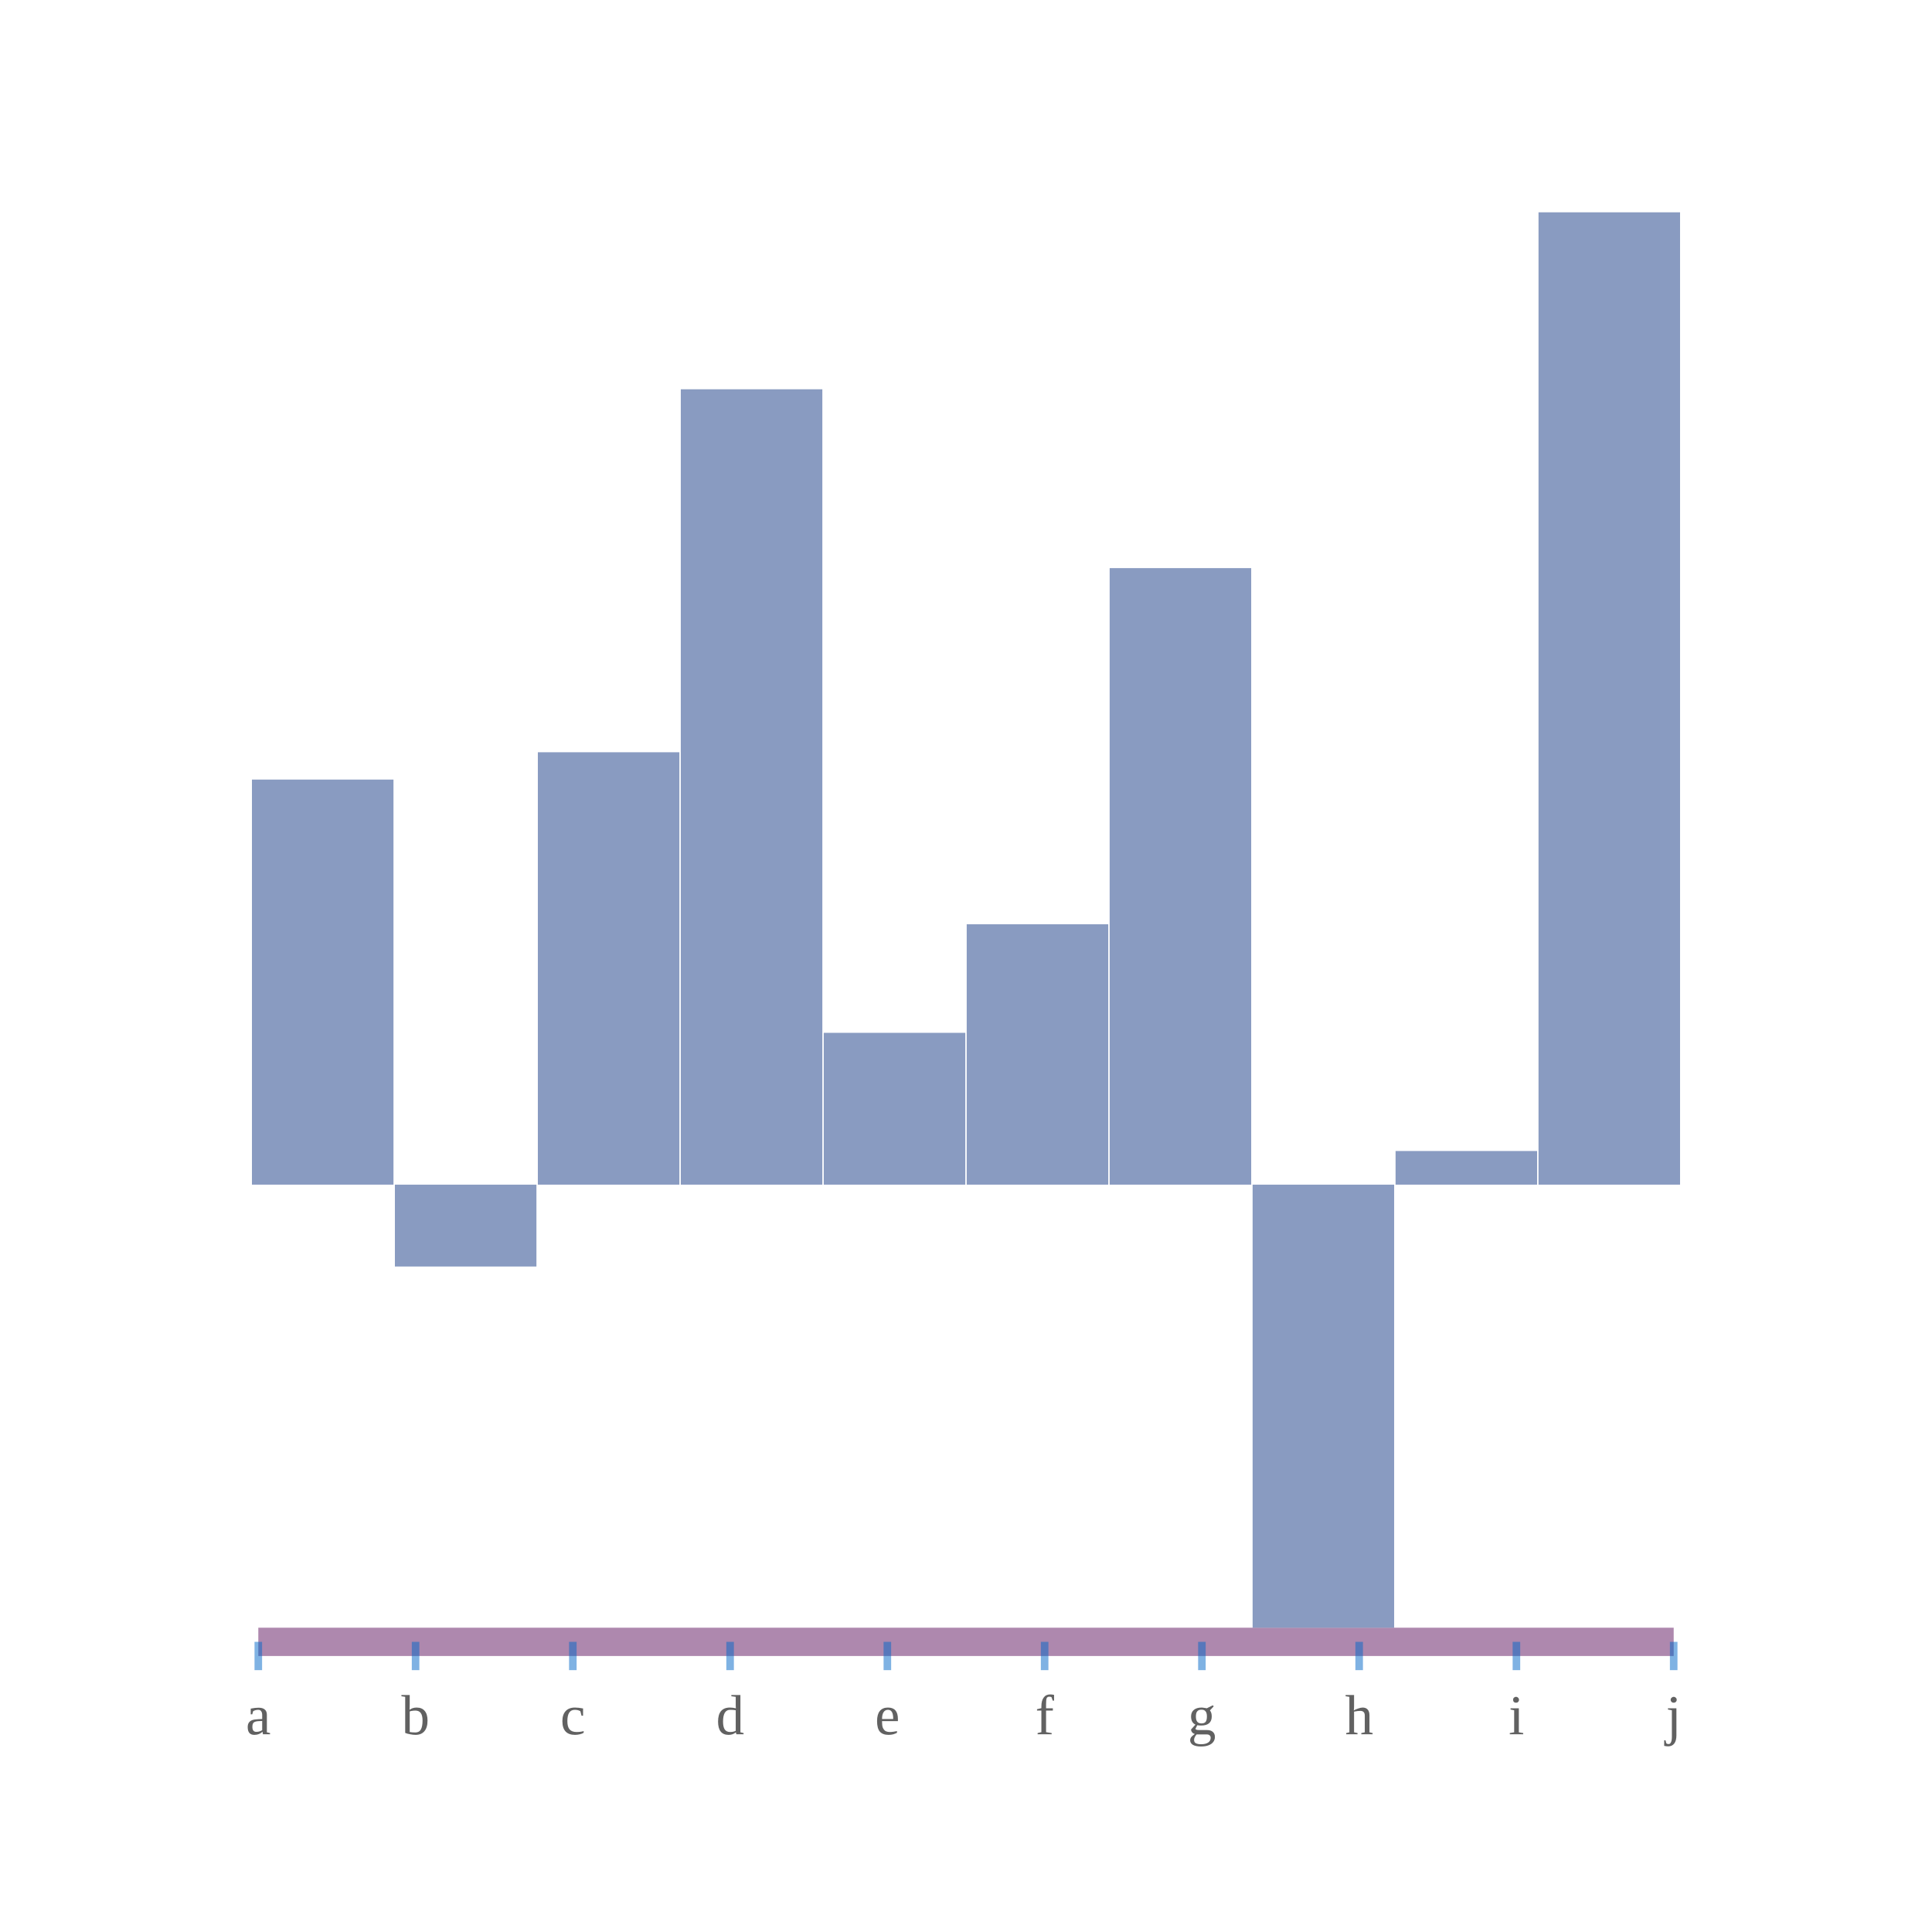
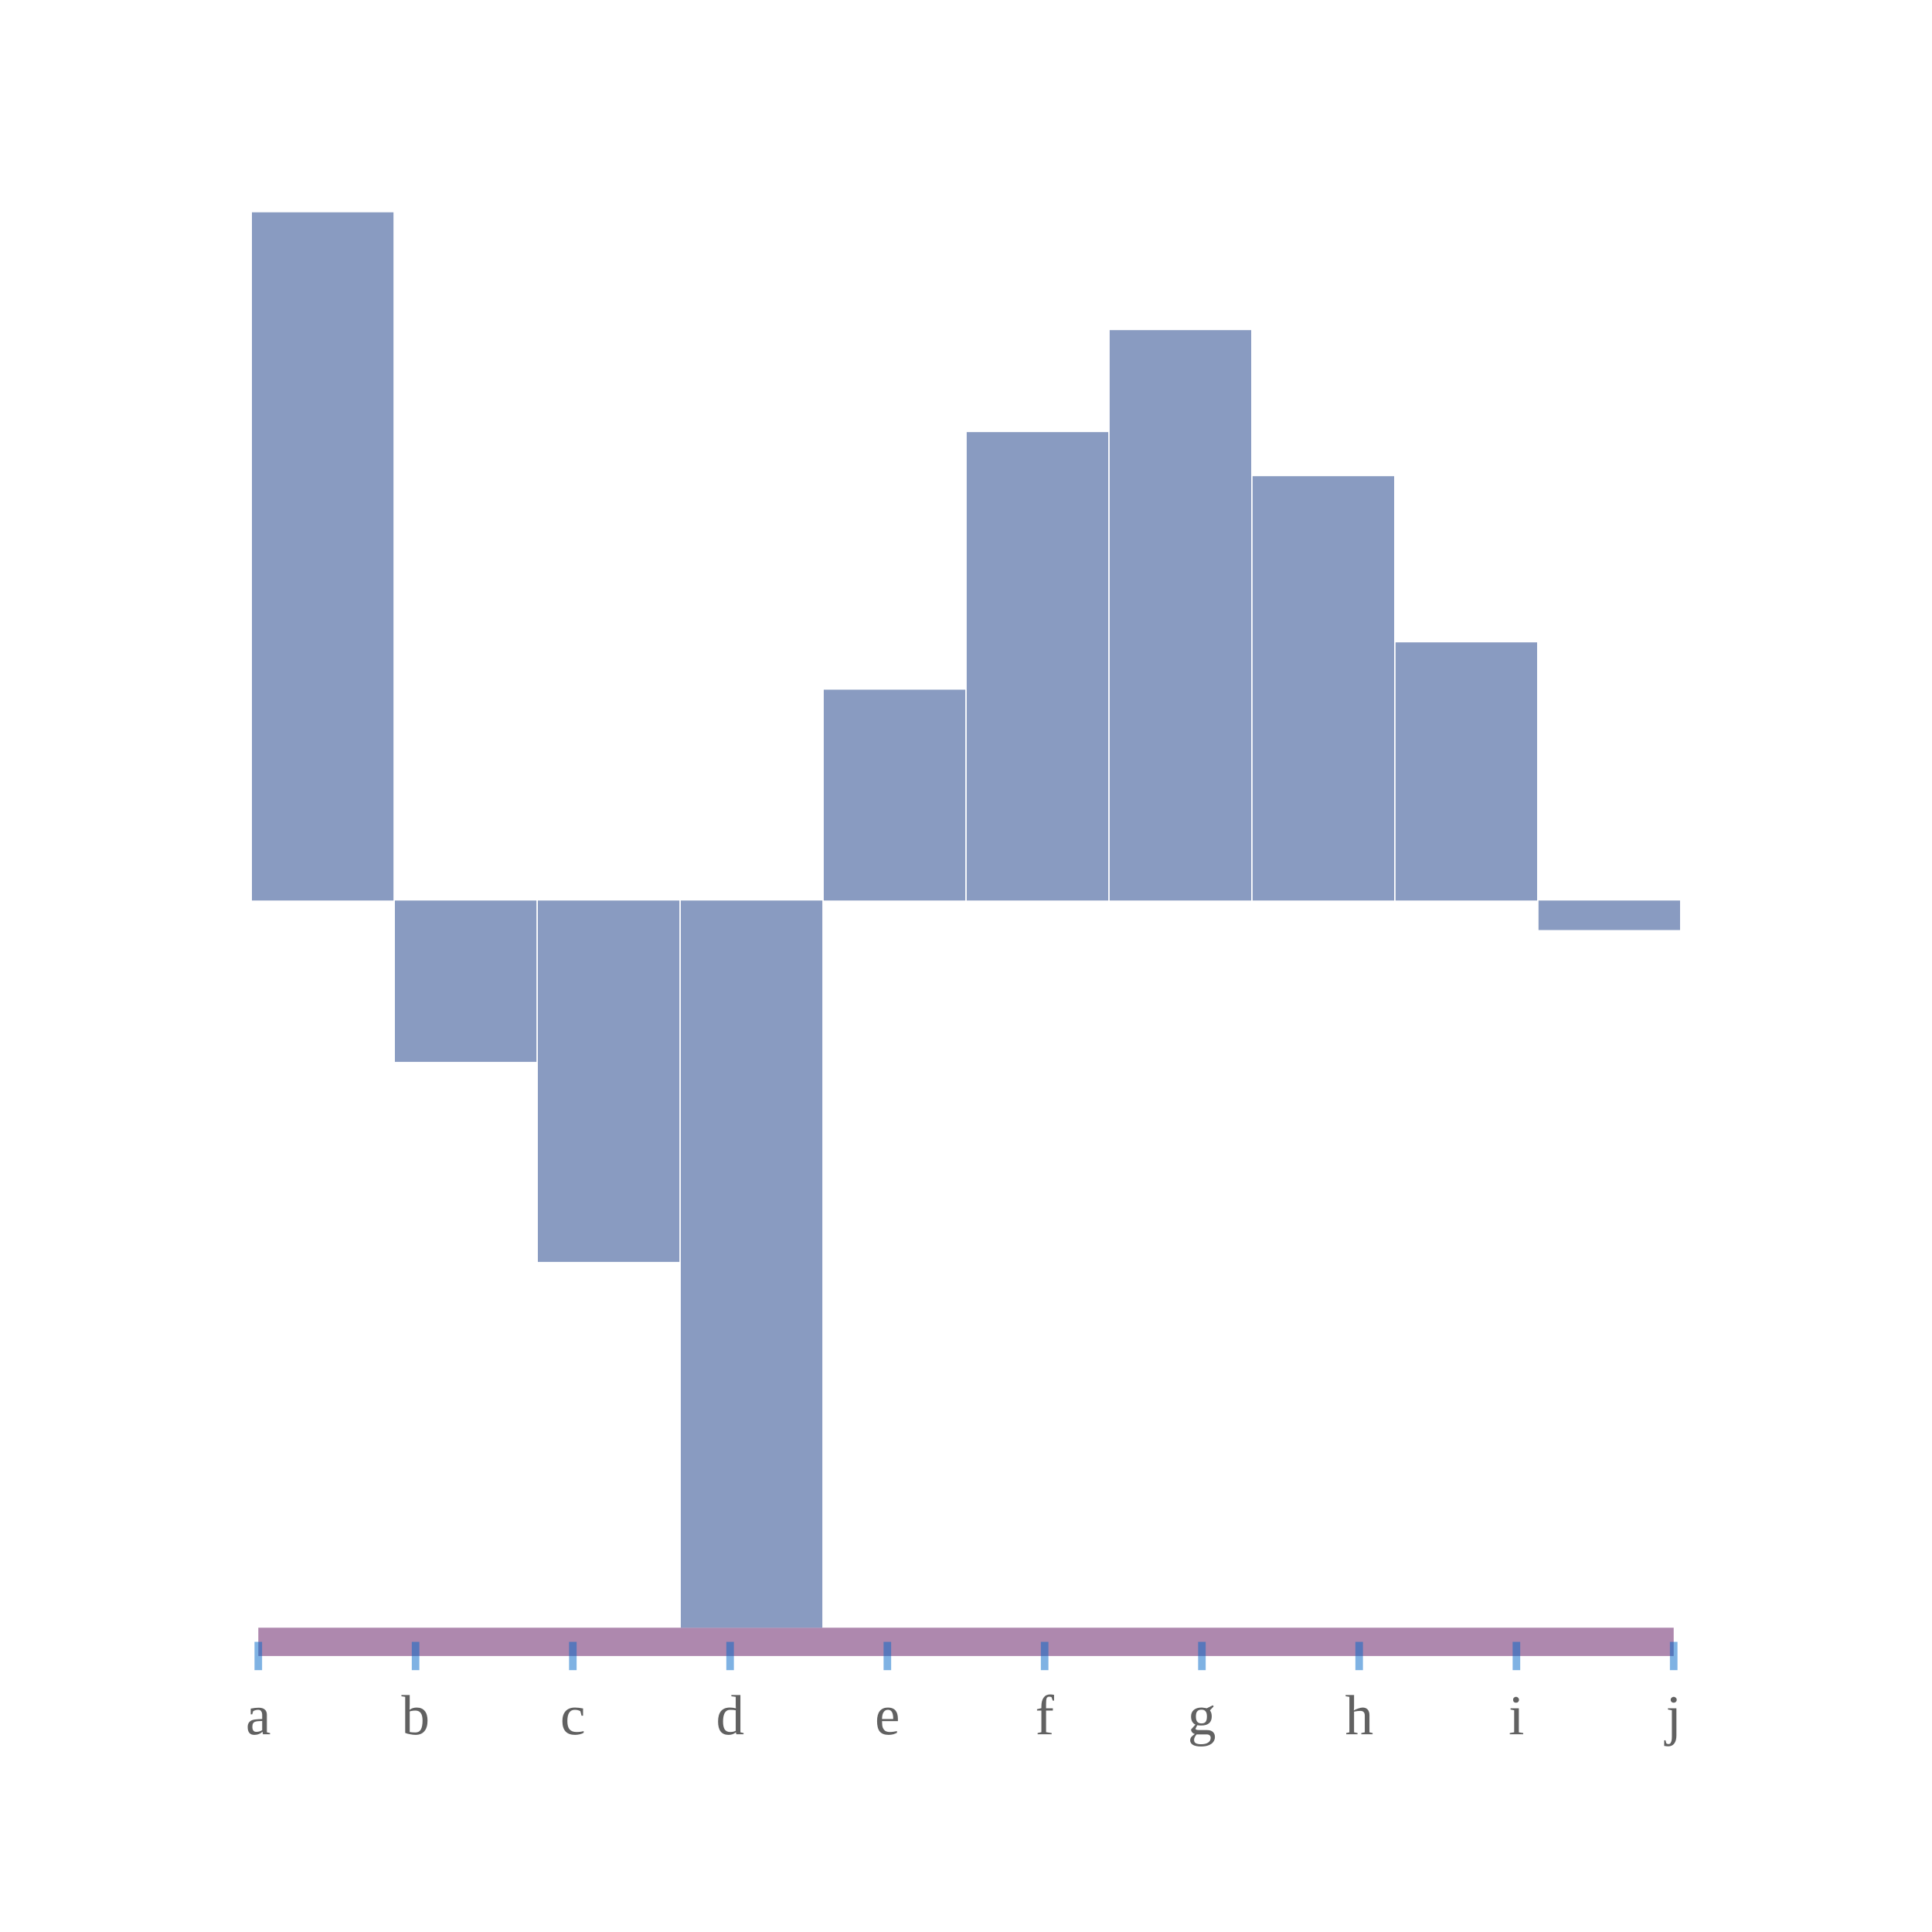
<svg xmlns="http://www.w3.org/2000/svg" height="200" stroke-opacity="1" viewBox="0 0 200 200" font-size="1" width="200" stroke="rgb(0,0,0)" version="1.1">
  <defs />
  <defs />
  <g stroke-linejoin="miter" stroke-opacity="0.0" fill-opacity="0.5" stroke="rgb(0,0,0)" stroke-width="0.0" fill="rgb(94,19,94)" stroke-linecap="butt" stroke-miterlimit="10.0">
    <path d="M 173.26,171.429 l -0,-2.93 h -146.52 l -0,2.93 Z" />
  </g>
  <defs />
  <g stroke-linejoin="miter" stroke-opacity="1.0" fill-opacity="0.7" font-size="5.861px" stroke="rgb(0,0,0)" stroke-width="0.784" fill="rgb(30,30,30)" stroke-linecap="butt" stroke-miterlimit="10.0">
    <text dominant-baseline="text-before-edge" transform="matrix(1,0,0,1,173.2601,175.8242)" stroke="none" text-anchor="middle">j</text>
  </g>
  <defs />
  <g stroke-linejoin="miter" stroke-opacity="0.5" fill-opacity="0.0" stroke="rgb(0,102,200)" stroke-width="0.784" fill="rgb(0,0,0)" stroke-linecap="butt" stroke-miterlimit="10.0">
    <path d="M 173.26,169.963 v 2.93 " />
  </g>
  <defs />
  <g stroke-linejoin="miter" stroke-opacity="1.0" fill-opacity="0.7" font-size="5.861px" stroke="rgb(0,0,0)" stroke-width="0.784" fill="rgb(30,30,30)" stroke-linecap="butt" stroke-miterlimit="10.0">
    <text dominant-baseline="text-before-edge" transform="matrix(1,0,0,1,156.9801,175.8242)" stroke="none" text-anchor="middle">i</text>
  </g>
  <defs />
  <g stroke-linejoin="miter" stroke-opacity="0.5" fill-opacity="0.0" stroke="rgb(0,102,200)" stroke-width="0.784" fill="rgb(0,0,0)" stroke-linecap="butt" stroke-miterlimit="10.0">
    <path d="M 156.98,169.963 v 2.93 " />
  </g>
  <defs />
  <g stroke-linejoin="miter" stroke-opacity="1.0" fill-opacity="0.7" font-size="5.861px" stroke="rgb(0,0,0)" stroke-width="0.784" fill="rgb(30,30,30)" stroke-linecap="butt" stroke-miterlimit="10.0">
    <text dominant-baseline="text-before-edge" transform="matrix(1,0,0,1,140.7,175.8242)" stroke="none" text-anchor="middle">h</text>
  </g>
  <defs />
  <g stroke-linejoin="miter" stroke-opacity="0.5" fill-opacity="0.0" stroke="rgb(0,102,200)" stroke-width="0.784" fill="rgb(0,0,0)" stroke-linecap="butt" stroke-miterlimit="10.0">
    <path d="M 140.7,169.963 v 2.93 " />
  </g>
  <defs />
  <g stroke-linejoin="miter" stroke-opacity="1.0" fill-opacity="0.7" font-size="5.861px" stroke="rgb(0,0,0)" stroke-width="0.784" fill="rgb(30,30,30)" stroke-linecap="butt" stroke-miterlimit="10.0">
    <text dominant-baseline="text-before-edge" transform="matrix(1,0,0,1,124.42,175.8242)" stroke="none" text-anchor="middle">g</text>
  </g>
  <defs />
  <g stroke-linejoin="miter" stroke-opacity="0.5" fill-opacity="0.0" stroke="rgb(0,102,200)" stroke-width="0.784" fill="rgb(0,0,0)" stroke-linecap="butt" stroke-miterlimit="10.0">
    <path d="M 124.42,169.963 v 2.93 " />
  </g>
  <defs />
  <g stroke-linejoin="miter" stroke-opacity="1.0" fill-opacity="0.7" font-size="5.861px" stroke="rgb(0,0,0)" stroke-width="0.784" fill="rgb(30,30,30)" stroke-linecap="butt" stroke-miterlimit="10.0">
    <text dominant-baseline="text-before-edge" transform="matrix(1,0,0,1,108.14,175.8242)" stroke="none" text-anchor="middle">f</text>
  </g>
  <defs />
  <g stroke-linejoin="miter" stroke-opacity="0.5" fill-opacity="0.0" stroke="rgb(0,102,200)" stroke-width="0.784" fill="rgb(0,0,0)" stroke-linecap="butt" stroke-miterlimit="10.0">
    <path d="M 108.14,169.963 v 2.93 " />
  </g>
  <defs />
  <g stroke-linejoin="miter" stroke-opacity="1.0" fill-opacity="0.7" font-size="5.861px" stroke="rgb(0,0,0)" stroke-width="0.784" fill="rgb(30,30,30)" stroke-linecap="butt" stroke-miterlimit="10.0">
    <text dominant-baseline="text-before-edge" transform="matrix(1,0,0,1,91.86,175.8242)" stroke="none" text-anchor="middle">e</text>
  </g>
  <defs />
  <g stroke-linejoin="miter" stroke-opacity="0.5" fill-opacity="0.0" stroke="rgb(0,102,200)" stroke-width="0.784" fill="rgb(0,0,0)" stroke-linecap="butt" stroke-miterlimit="10.0">
    <path d="M 91.86,169.963 v 2.93 " />
  </g>
  <defs />
  <g stroke-linejoin="miter" stroke-opacity="1.0" fill-opacity="0.7" font-size="5.861px" stroke="rgb(0,0,0)" stroke-width="0.784" fill="rgb(30,30,30)" stroke-linecap="butt" stroke-miterlimit="10.0">
    <text dominant-baseline="text-before-edge" transform="matrix(1,0,0,1,75.58,175.8242)" stroke="none" text-anchor="middle">d</text>
  </g>
  <defs />
  <g stroke-linejoin="miter" stroke-opacity="0.5" fill-opacity="0.0" stroke="rgb(0,102,200)" stroke-width="0.784" fill="rgb(0,0,0)" stroke-linecap="butt" stroke-miterlimit="10.0">
    <path d="M 75.58,169.963 v 2.93 " />
  </g>
  <defs />
  <g stroke-linejoin="miter" stroke-opacity="1.0" fill-opacity="0.7" font-size="5.861px" stroke="rgb(0,0,0)" stroke-width="0.784" fill="rgb(30,30,30)" stroke-linecap="butt" stroke-miterlimit="10.0">
    <text dominant-baseline="text-before-edge" transform="matrix(1,0,0,1,59.3,175.8242)" stroke="none" text-anchor="middle">c</text>
  </g>
  <defs />
  <g stroke-linejoin="miter" stroke-opacity="0.5" fill-opacity="0.0" stroke="rgb(0,102,200)" stroke-width="0.784" fill="rgb(0,0,0)" stroke-linecap="butt" stroke-miterlimit="10.0">
    <path d="M 59.3,169.963 v 2.93 " />
  </g>
  <defs />
  <g stroke-linejoin="miter" stroke-opacity="1.0" fill-opacity="0.7" font-size="5.861px" stroke="rgb(0,0,0)" stroke-width="0.784" fill="rgb(30,30,30)" stroke-linecap="butt" stroke-miterlimit="10.0">
    <text dominant-baseline="text-before-edge" transform="matrix(1,0,0,1,43.0199,175.8242)" stroke="none" text-anchor="middle">b</text>
  </g>
  <defs />
  <g stroke-linejoin="miter" stroke-opacity="0.5" fill-opacity="0.0" stroke="rgb(0,102,200)" stroke-width="0.784" fill="rgb(0,0,0)" stroke-linecap="butt" stroke-miterlimit="10.0">
    <path d="M 43.02,169.963 v 2.93 " />
  </g>
  <defs />
  <g stroke-linejoin="miter" stroke-opacity="1.0" fill-opacity="0.7" font-size="5.861px" stroke="rgb(0,0,0)" stroke-width="0.784" fill="rgb(30,30,30)" stroke-linecap="butt" stroke-miterlimit="10.0">
    <text dominant-baseline="text-before-edge" transform="matrix(1,0,0,1,26.7399,175.8242)" stroke="none" text-anchor="middle">a</text>
  </g>
  <defs />
  <g stroke-linejoin="miter" stroke-opacity="0.5" fill-opacity="0.0" stroke="rgb(0,102,200)" stroke-width="0.784" fill="rgb(0,0,0)" stroke-linecap="butt" stroke-miterlimit="10.0">
    <path d="M 26.74,169.963 v 2.93 " />
  </g>
  <defs />
  <g stroke-linejoin="miter" stroke-opacity="0.0" fill-opacity="0.6" stroke="rgb(0,0,0)" stroke-width="0.0" fill="rgb(59,89,152)" stroke-linecap="butt" stroke-miterlimit="10.0">
-     <path d="M 173.919,122.634 l -0,-100.656 h -14.652 l -0,100.656 Z" />
+     <path d="M 173.919,93.222 l -0,3.057 h -14.652 l -0,-3.057 Z" />
  </g>
  <defs />
  <g stroke-linejoin="miter" stroke-opacity="0.0" fill-opacity="0.6" stroke="rgb(0,0,0)" stroke-width="0.0" fill="rgb(59,89,152)" stroke-linecap="butt" stroke-miterlimit="10.0">
-     <path d="M 159.121,122.634 l -0,-3.482 h -14.652 l -0,3.482 Z" />
+     <path d="M 159.121,93.222 l -0,-26.724 h -14.652 l -0,26.724 Z" />
  </g>
  <defs />
  <g stroke-linejoin="miter" stroke-opacity="0.0" fill-opacity="0.6" stroke="rgb(0,0,0)" stroke-width="0.0" fill="rgb(59,89,152)" stroke-linecap="butt" stroke-miterlimit="10.0">
-     <path d="M 144.322,122.634 l -0,45.865 h -14.652 l -0,-45.865 Z" />
+     <path d="M 144.322,93.222 l -0,-43.927 h -14.652 l -0,43.927 Z" />
  </g>
  <defs />
  <g stroke-linejoin="miter" stroke-opacity="0.0" fill-opacity="0.6" stroke="rgb(0,0,0)" stroke-width="0.0" fill="rgb(59,89,152)" stroke-linecap="butt" stroke-miterlimit="10.0">
-     <path d="M 129.524,122.634 l -0,-63.822 h -14.652 l -0,63.822 Z" />
+     <path d="M 129.524,93.222 l -0,-59.048 h -14.652 l -0,59.048 Z" />
  </g>
  <defs />
  <g stroke-linejoin="miter" stroke-opacity="0.0" fill-opacity="0.6" stroke="rgb(0,0,0)" stroke-width="0.0" fill="rgb(59,89,152)" stroke-linecap="butt" stroke-miterlimit="10.0">
-     <path d="M 114.725,122.634 l -0,-26.953 h -14.652 l -0,26.953 Z" />
+     <path d="M 114.725,93.222 l -0,-48.492 h -14.652 l -0,48.492 Z" />
  </g>
  <defs />
  <g stroke-linejoin="miter" stroke-opacity="0.0" fill-opacity="0.6" stroke="rgb(0,0,0)" stroke-width="0.0" fill="rgb(59,89,152)" stroke-linecap="butt" stroke-miterlimit="10.0">
-     <path d="M 99.927,122.634 l -0,-15.716 h -14.652 l -0,15.716 Z" />
+     <path d="M 99.927,93.222 l -0,-21.828 h -14.652 l -0,21.828 Z" />
  </g>
  <defs />
  <g stroke-linejoin="miter" stroke-opacity="0.0" fill-opacity="0.6" stroke="rgb(0,0,0)" stroke-width="0.0" fill="rgb(59,89,152)" stroke-linecap="butt" stroke-miterlimit="10.0">
-     <path d="M 85.128,122.634 l -0,-82.336 h -14.652 l -0,82.336 Z" />
+     <path d="M 85.128,93.222 l -0,75.276 h -14.652 l -0,-75.276 Z" />
  </g>
  <defs />
  <g stroke-linejoin="miter" stroke-opacity="0.0" fill-opacity="0.6" stroke="rgb(0,0,0)" stroke-width="0.0" fill="rgb(59,89,152)" stroke-linecap="butt" stroke-miterlimit="10.0">
-     <path d="M 70.33,122.634 l -0,-44.761 h -14.652 l -0,44.761 Z" />
+     <path d="M 70.33,93.222 l -0,37.409 h -14.652 l -0,-37.409 Z" />
  </g>
  <defs />
  <g stroke-linejoin="miter" stroke-opacity="0.0" fill-opacity="0.6" stroke="rgb(0,0,0)" stroke-width="0.0" fill="rgb(59,89,152)" stroke-linecap="butt" stroke-miterlimit="10.0">
-     <path d="M 55.531,122.634 l -0,8.476 h -14.652 l -0,-8.476 Z" />
+     <path d="M 55.531,93.222 l -0,16.704 h -14.652 l -0,-16.704 Z" />
  </g>
  <defs />
  <g stroke-linejoin="miter" stroke-opacity="0.0" fill-opacity="0.6" stroke="rgb(0,0,0)" stroke-width="0.0" fill="rgb(59,89,152)" stroke-linecap="butt" stroke-miterlimit="10.0">
-     <path d="M 40.733,122.634 l -0,-41.932 h -14.652 l -0,41.932 Z" />
+     <path d="M 40.733,93.222 l -0,-71.244 h -14.652 l -0,71.244 Z" />
  </g>
</svg>
